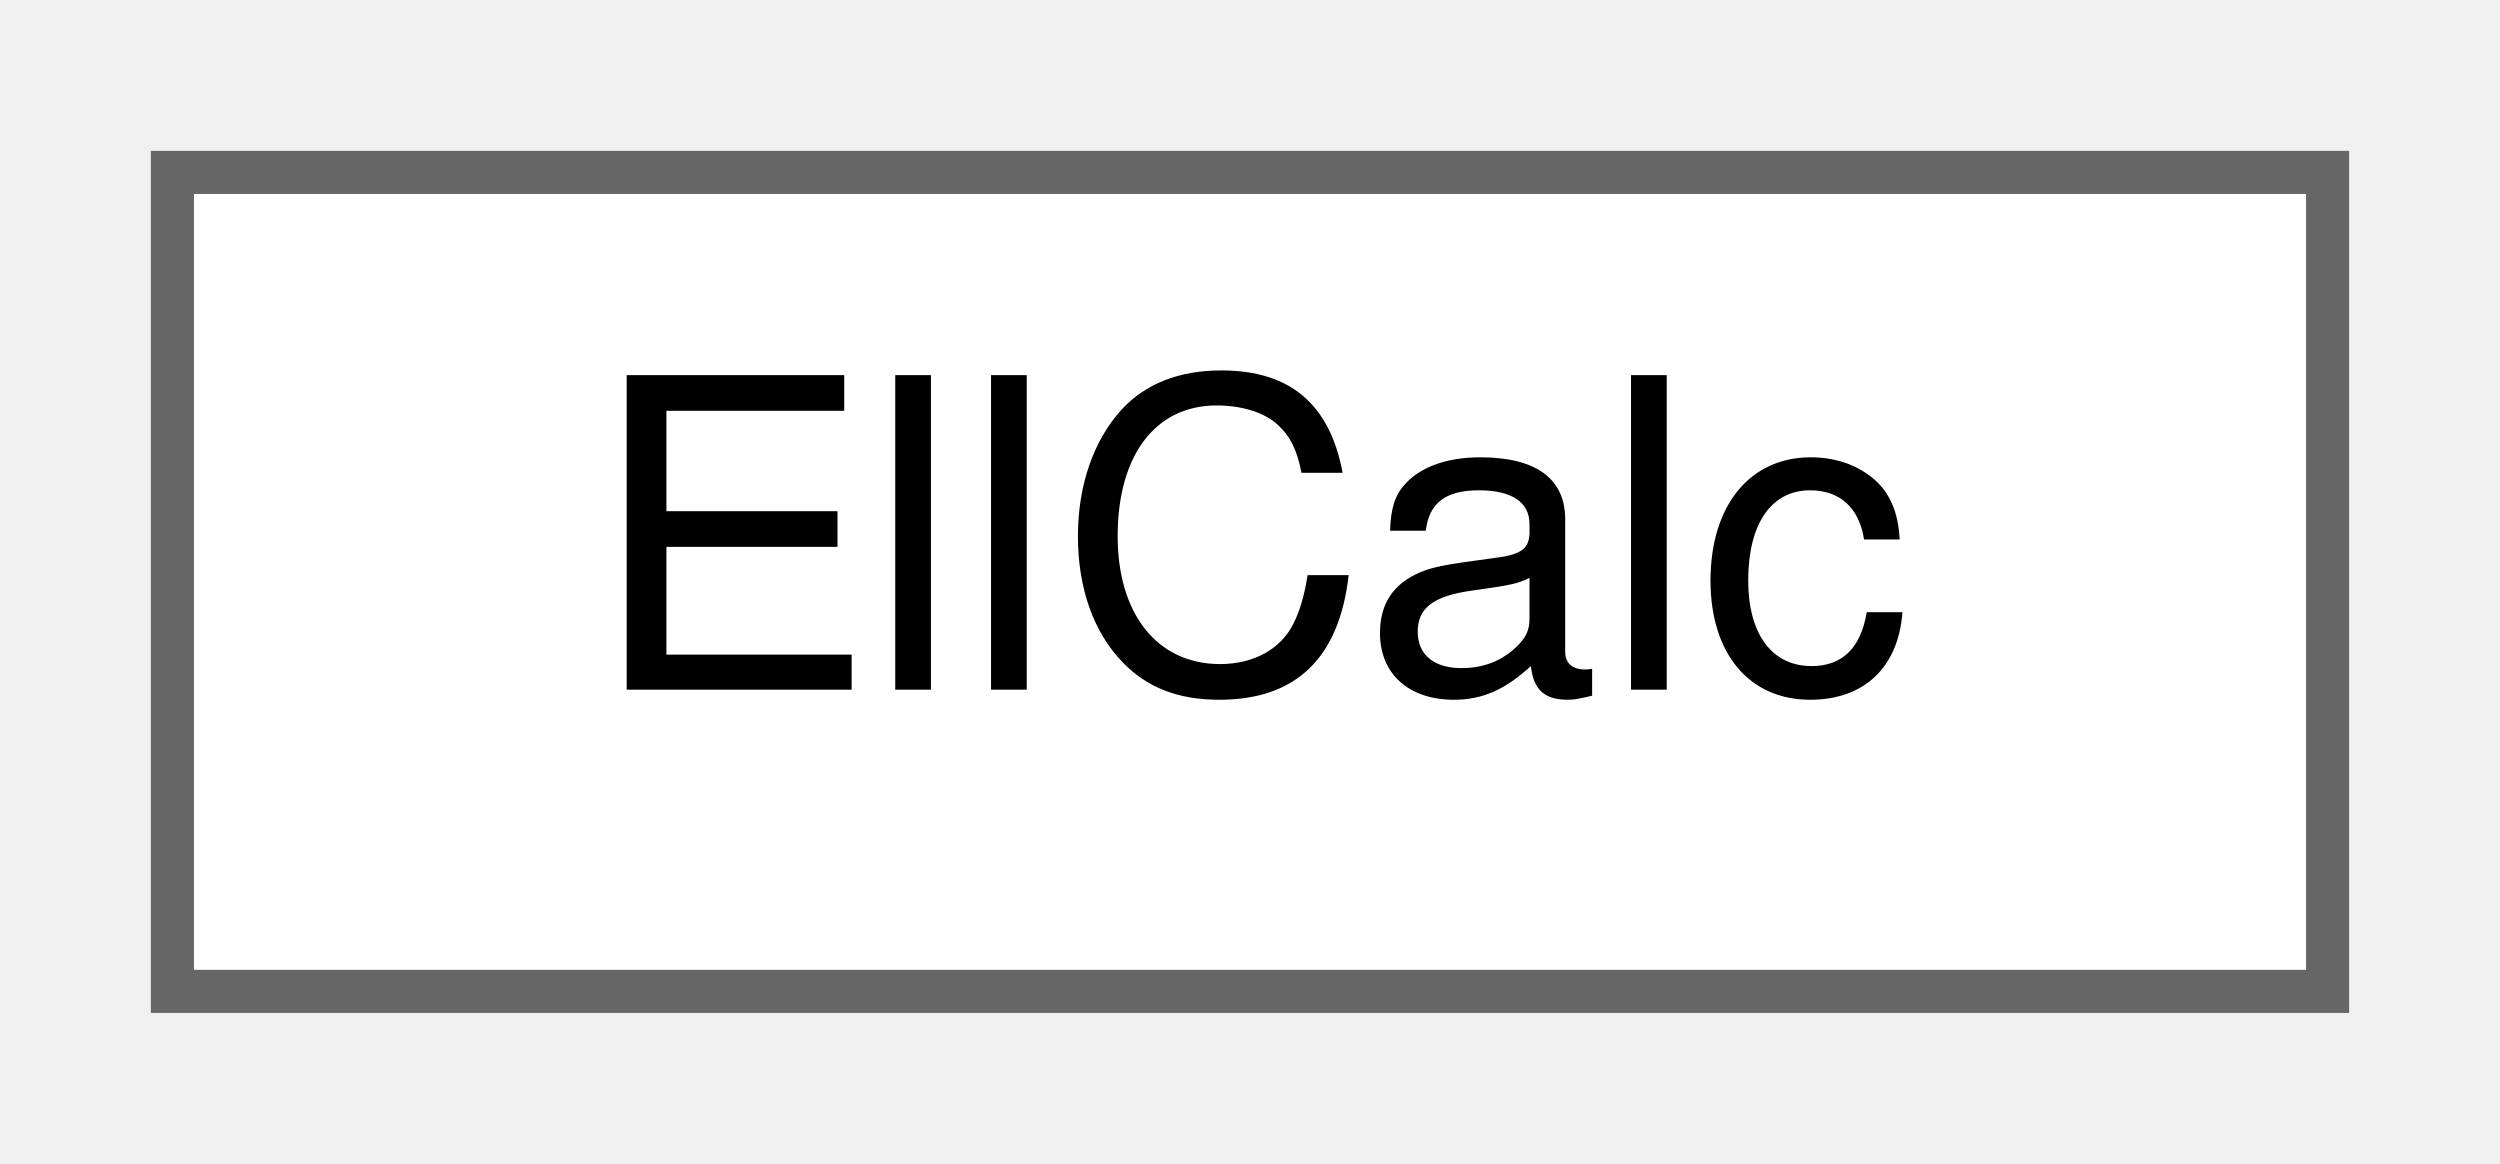
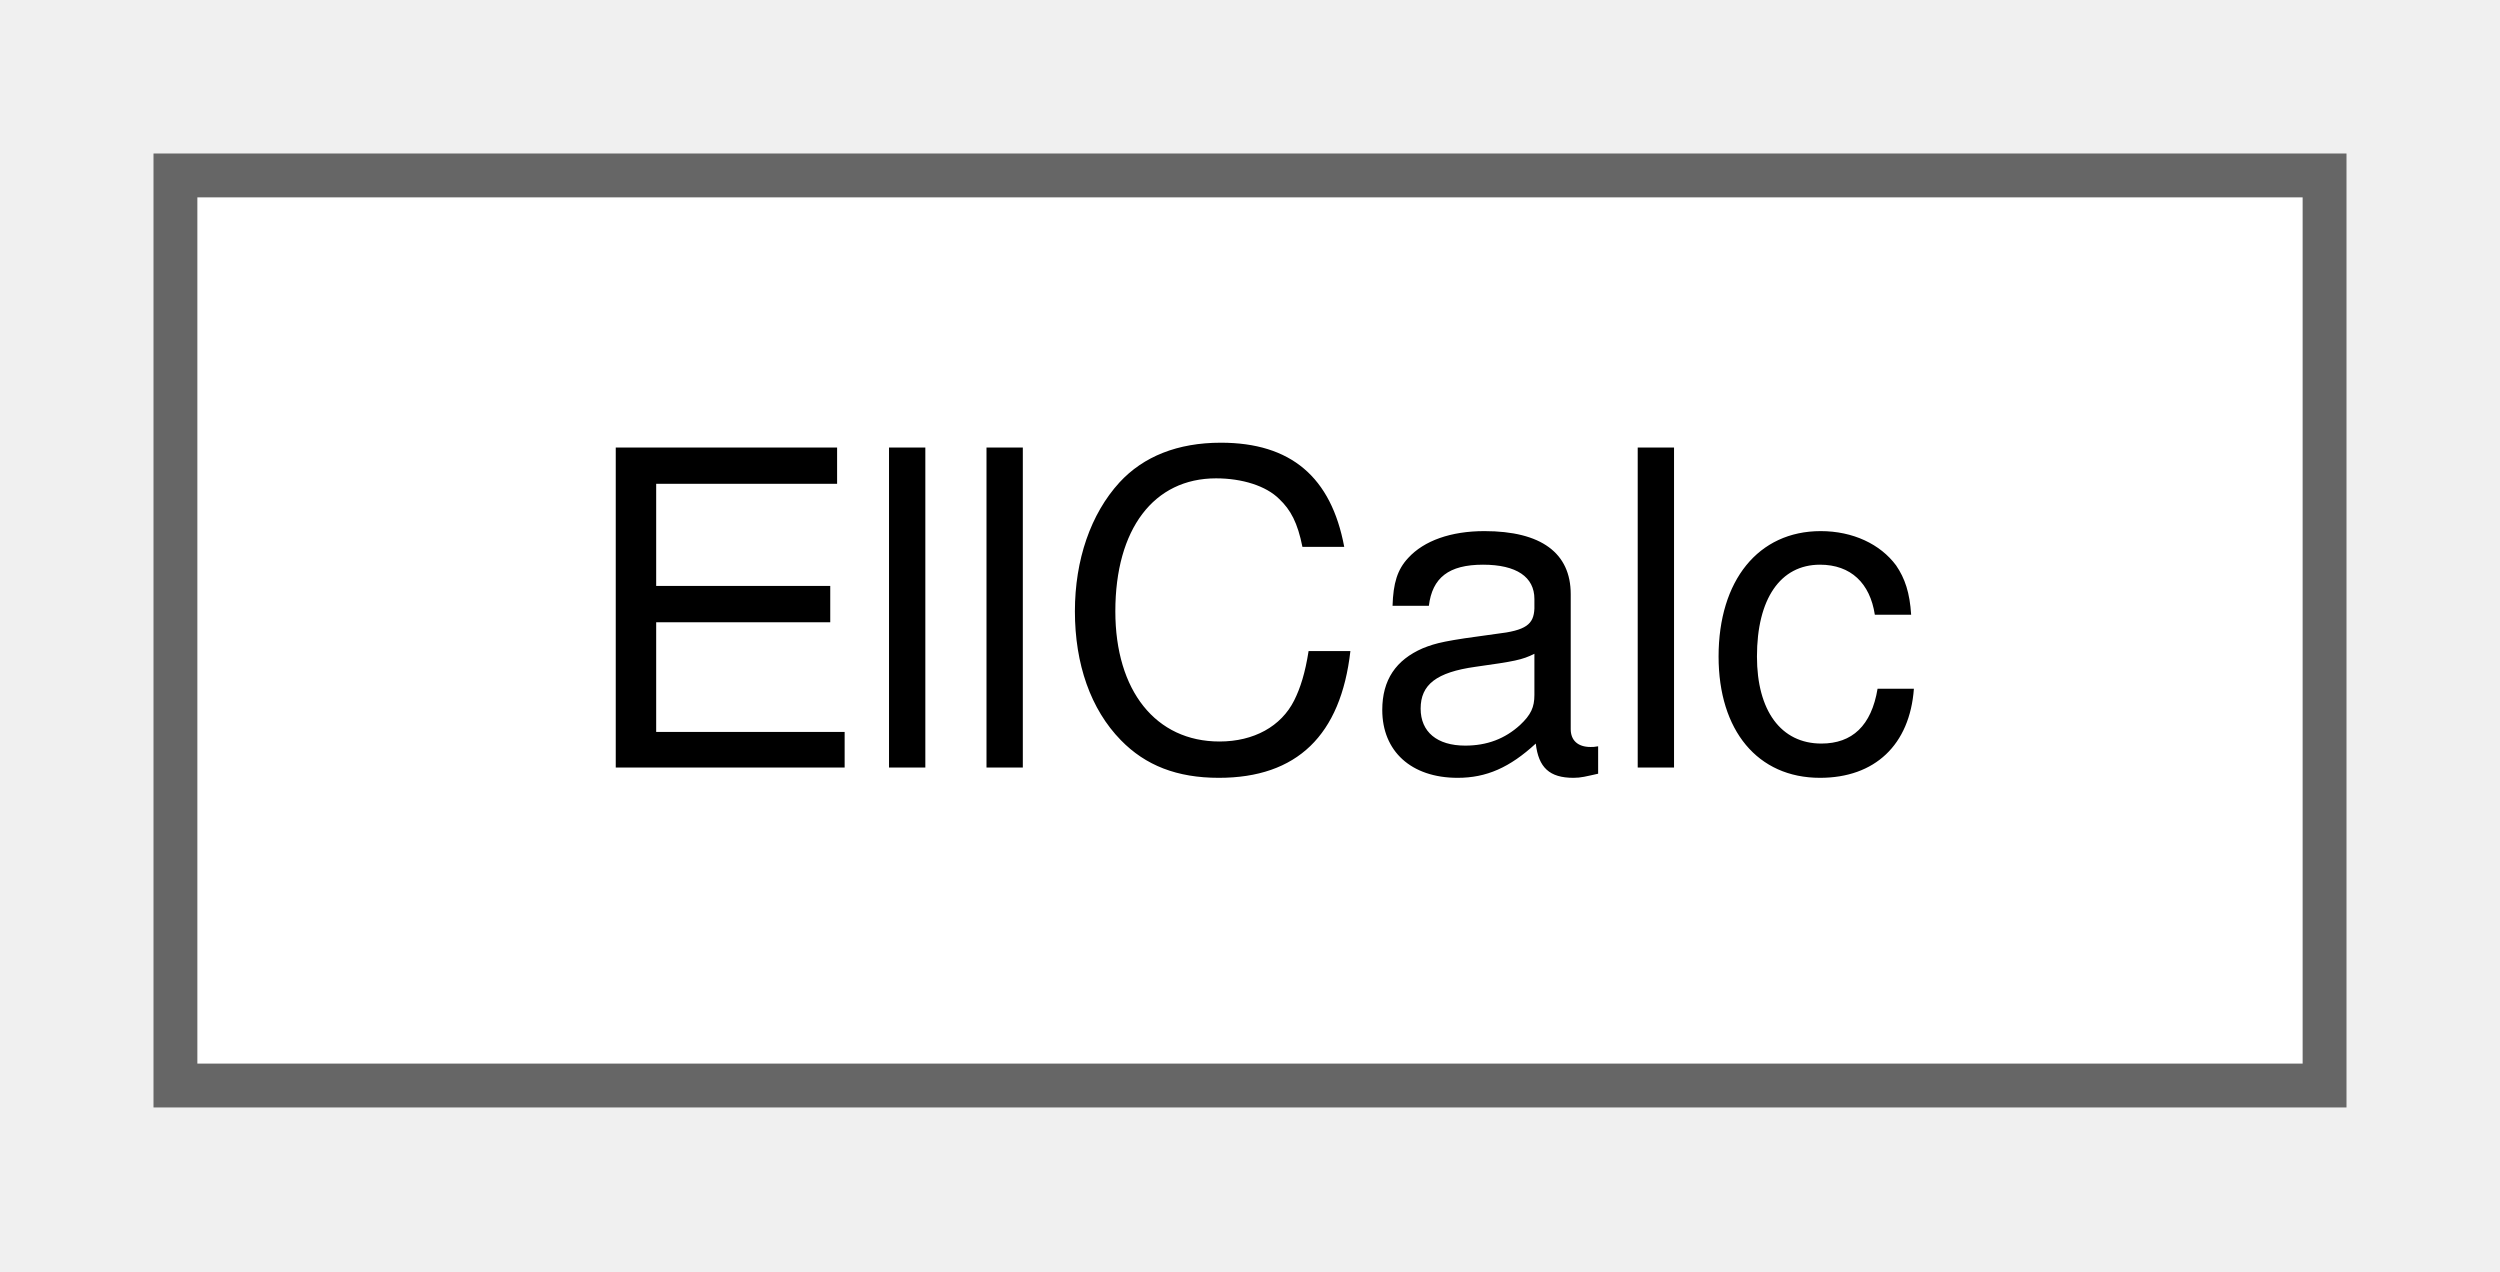
- <svg xmlns="http://www.w3.org/2000/svg" xmlns:xlink="http://www.w3.org/1999/xlink" width="58pt" height="27pt" viewBox="0.00 0.00 58.00 27.00">
-   <g id="graph0" class="graph" transform="scale(1 1) rotate(0) translate(4 23)">
+ <svg xmlns="http://www.w3.org/2000/svg" xmlns:xlink="http://www.w3.org/1999/xlink" width="57pt" height="29pt" viewBox="0.00 0.00 57.00 29.00">
+   <g id="graph0" class="graph" transform="scale(1 1) rotate(0) translate(4 24.75)">
    <g id="Node000000" class="node">
      <g id="a_Node000000">
        <a xlink:href="classEllCalc.html" target="_top" xlink:title="Ellipsoid Search Space.">
-           <polygon fill="white" stroke="#666666" points="50,-19 0,-19 0,0 50,0 50,-19" />
-           <text text-anchor="middle" x="25" y="-7" font-family="Helvetica,sans-Serif" font-size="10.00">EllCalc</text>
+           <polygon fill="white" stroke="#666666" points="49,-20.75 0,-20.75 0,0 49,0 49,-20.75" />
+           <text xml:space="preserve" text-anchor="middle" x="24.5" y="-7.25" font-family="Helvetica,sans-Serif" font-size="10.00">EllCalc</text>
        </a>
      </g>
    </g>
  </g>
</svg>
